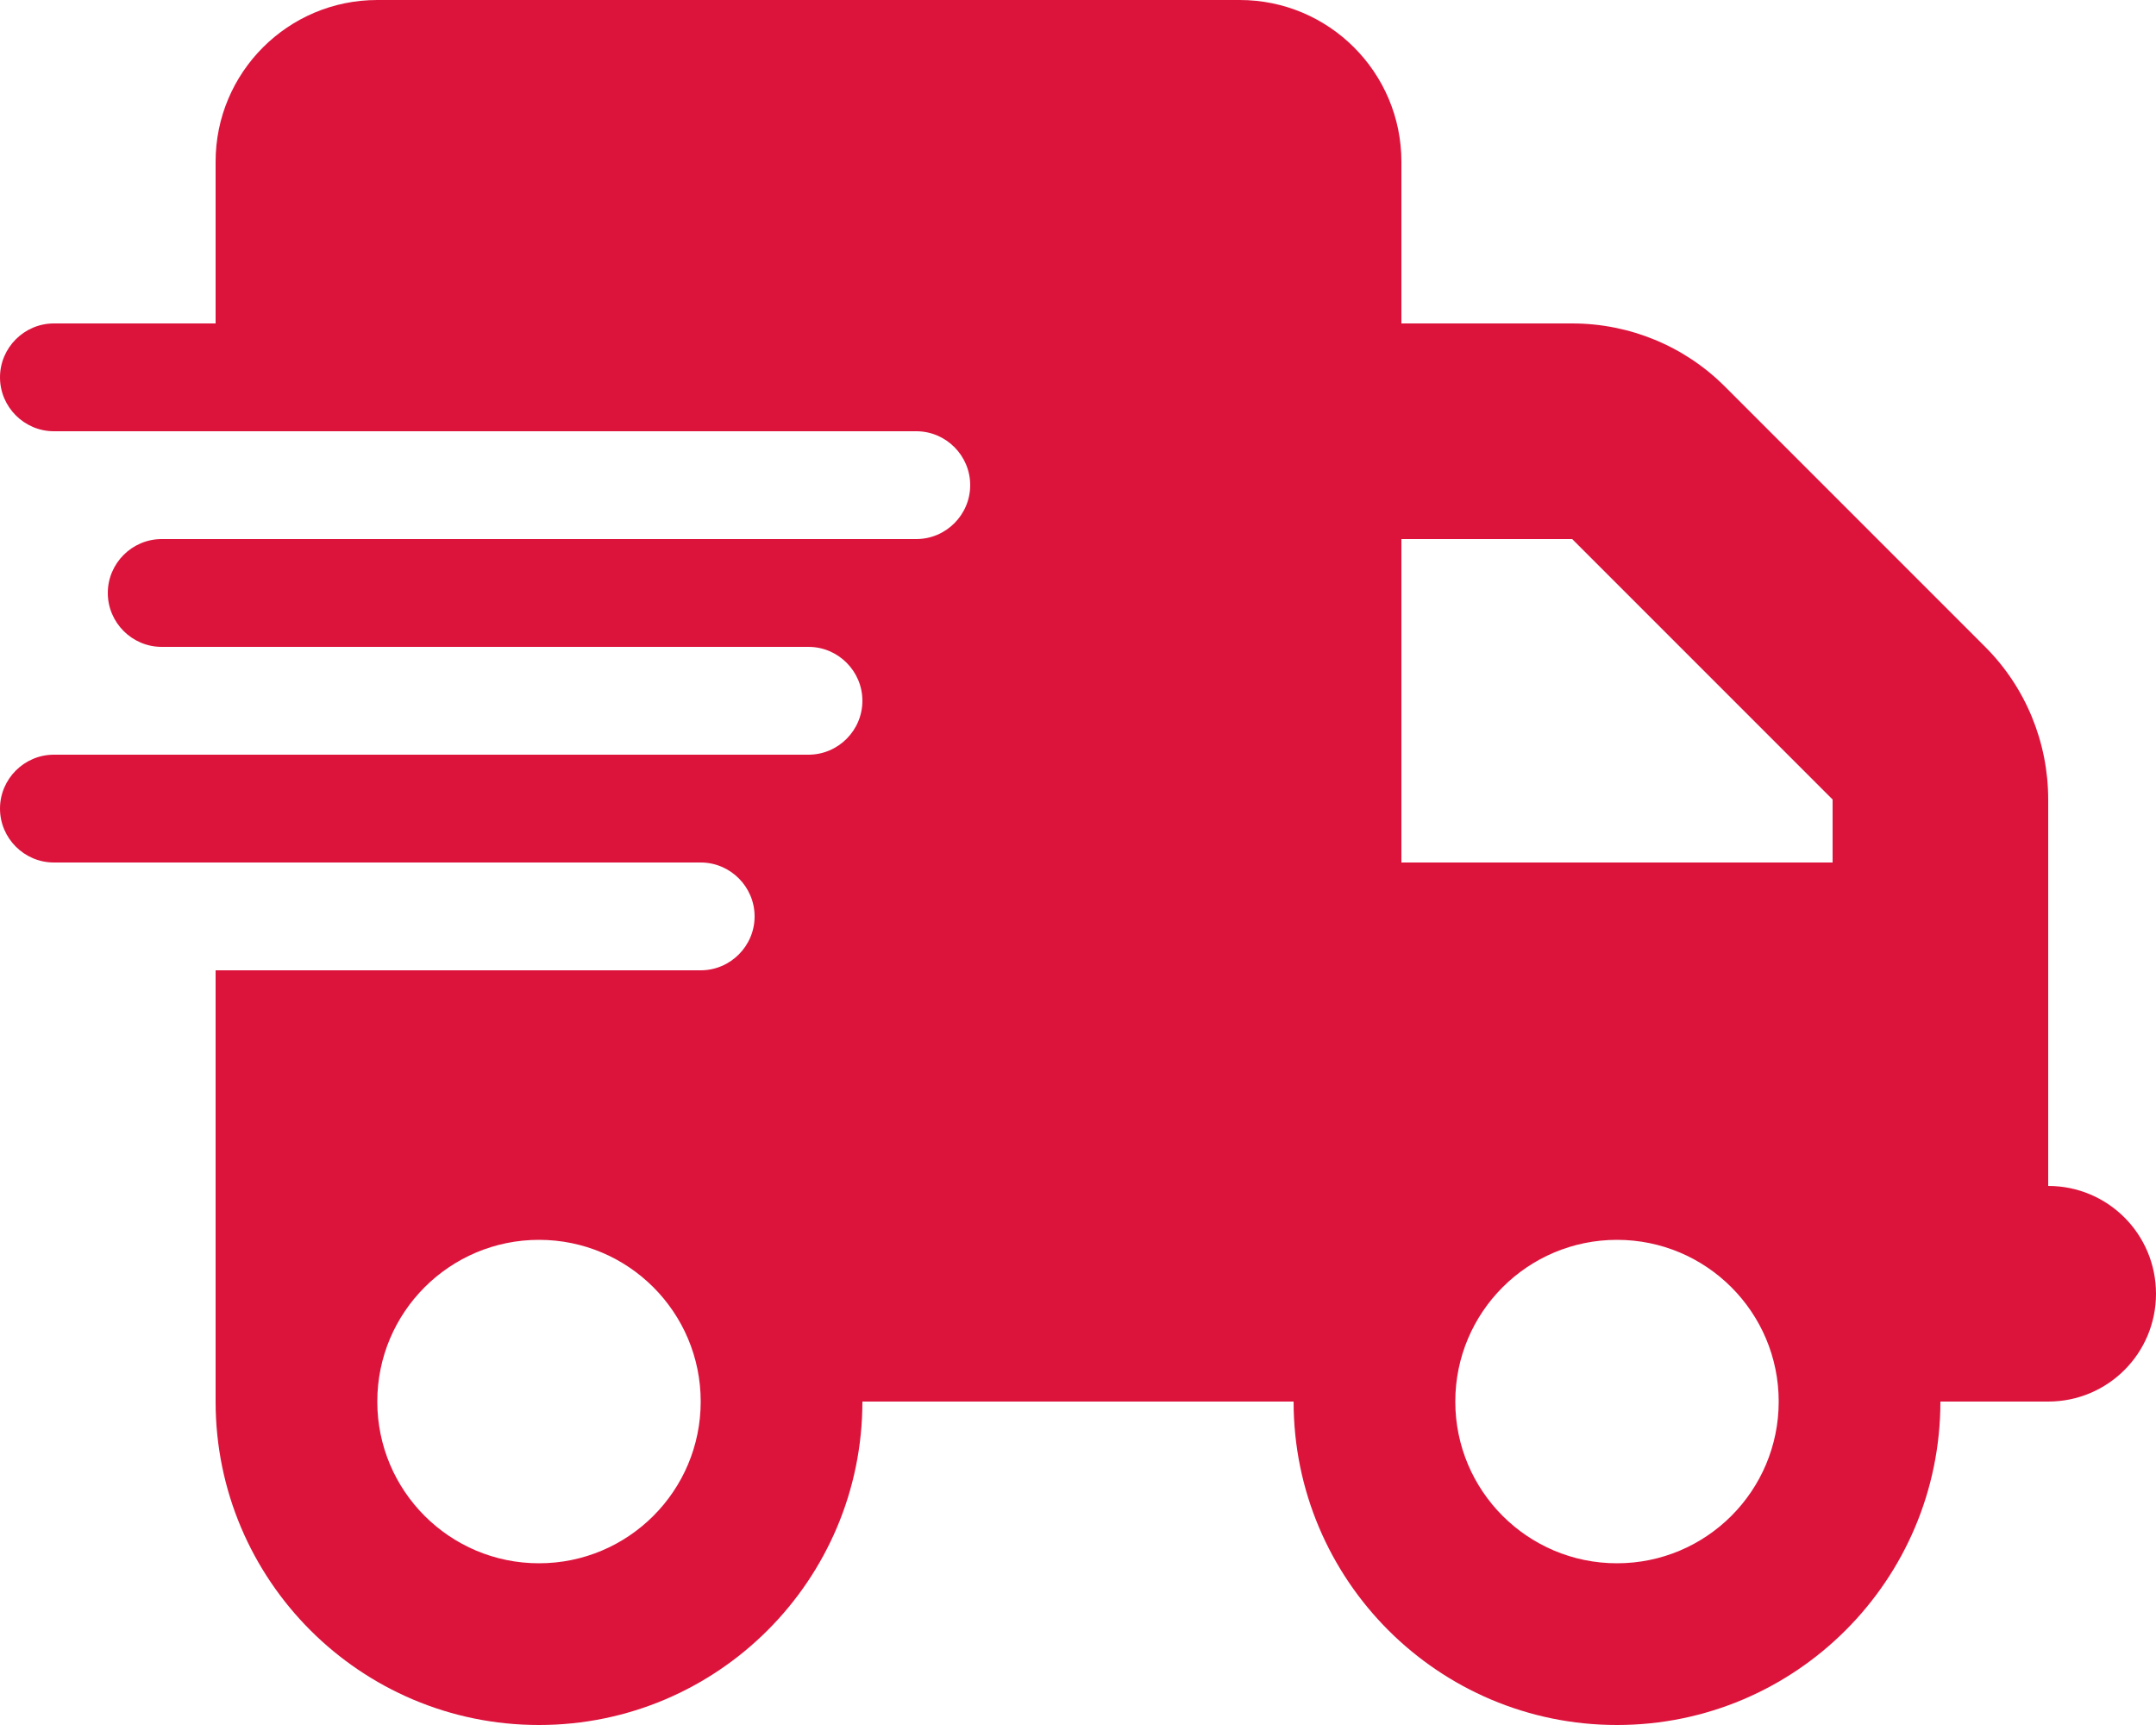
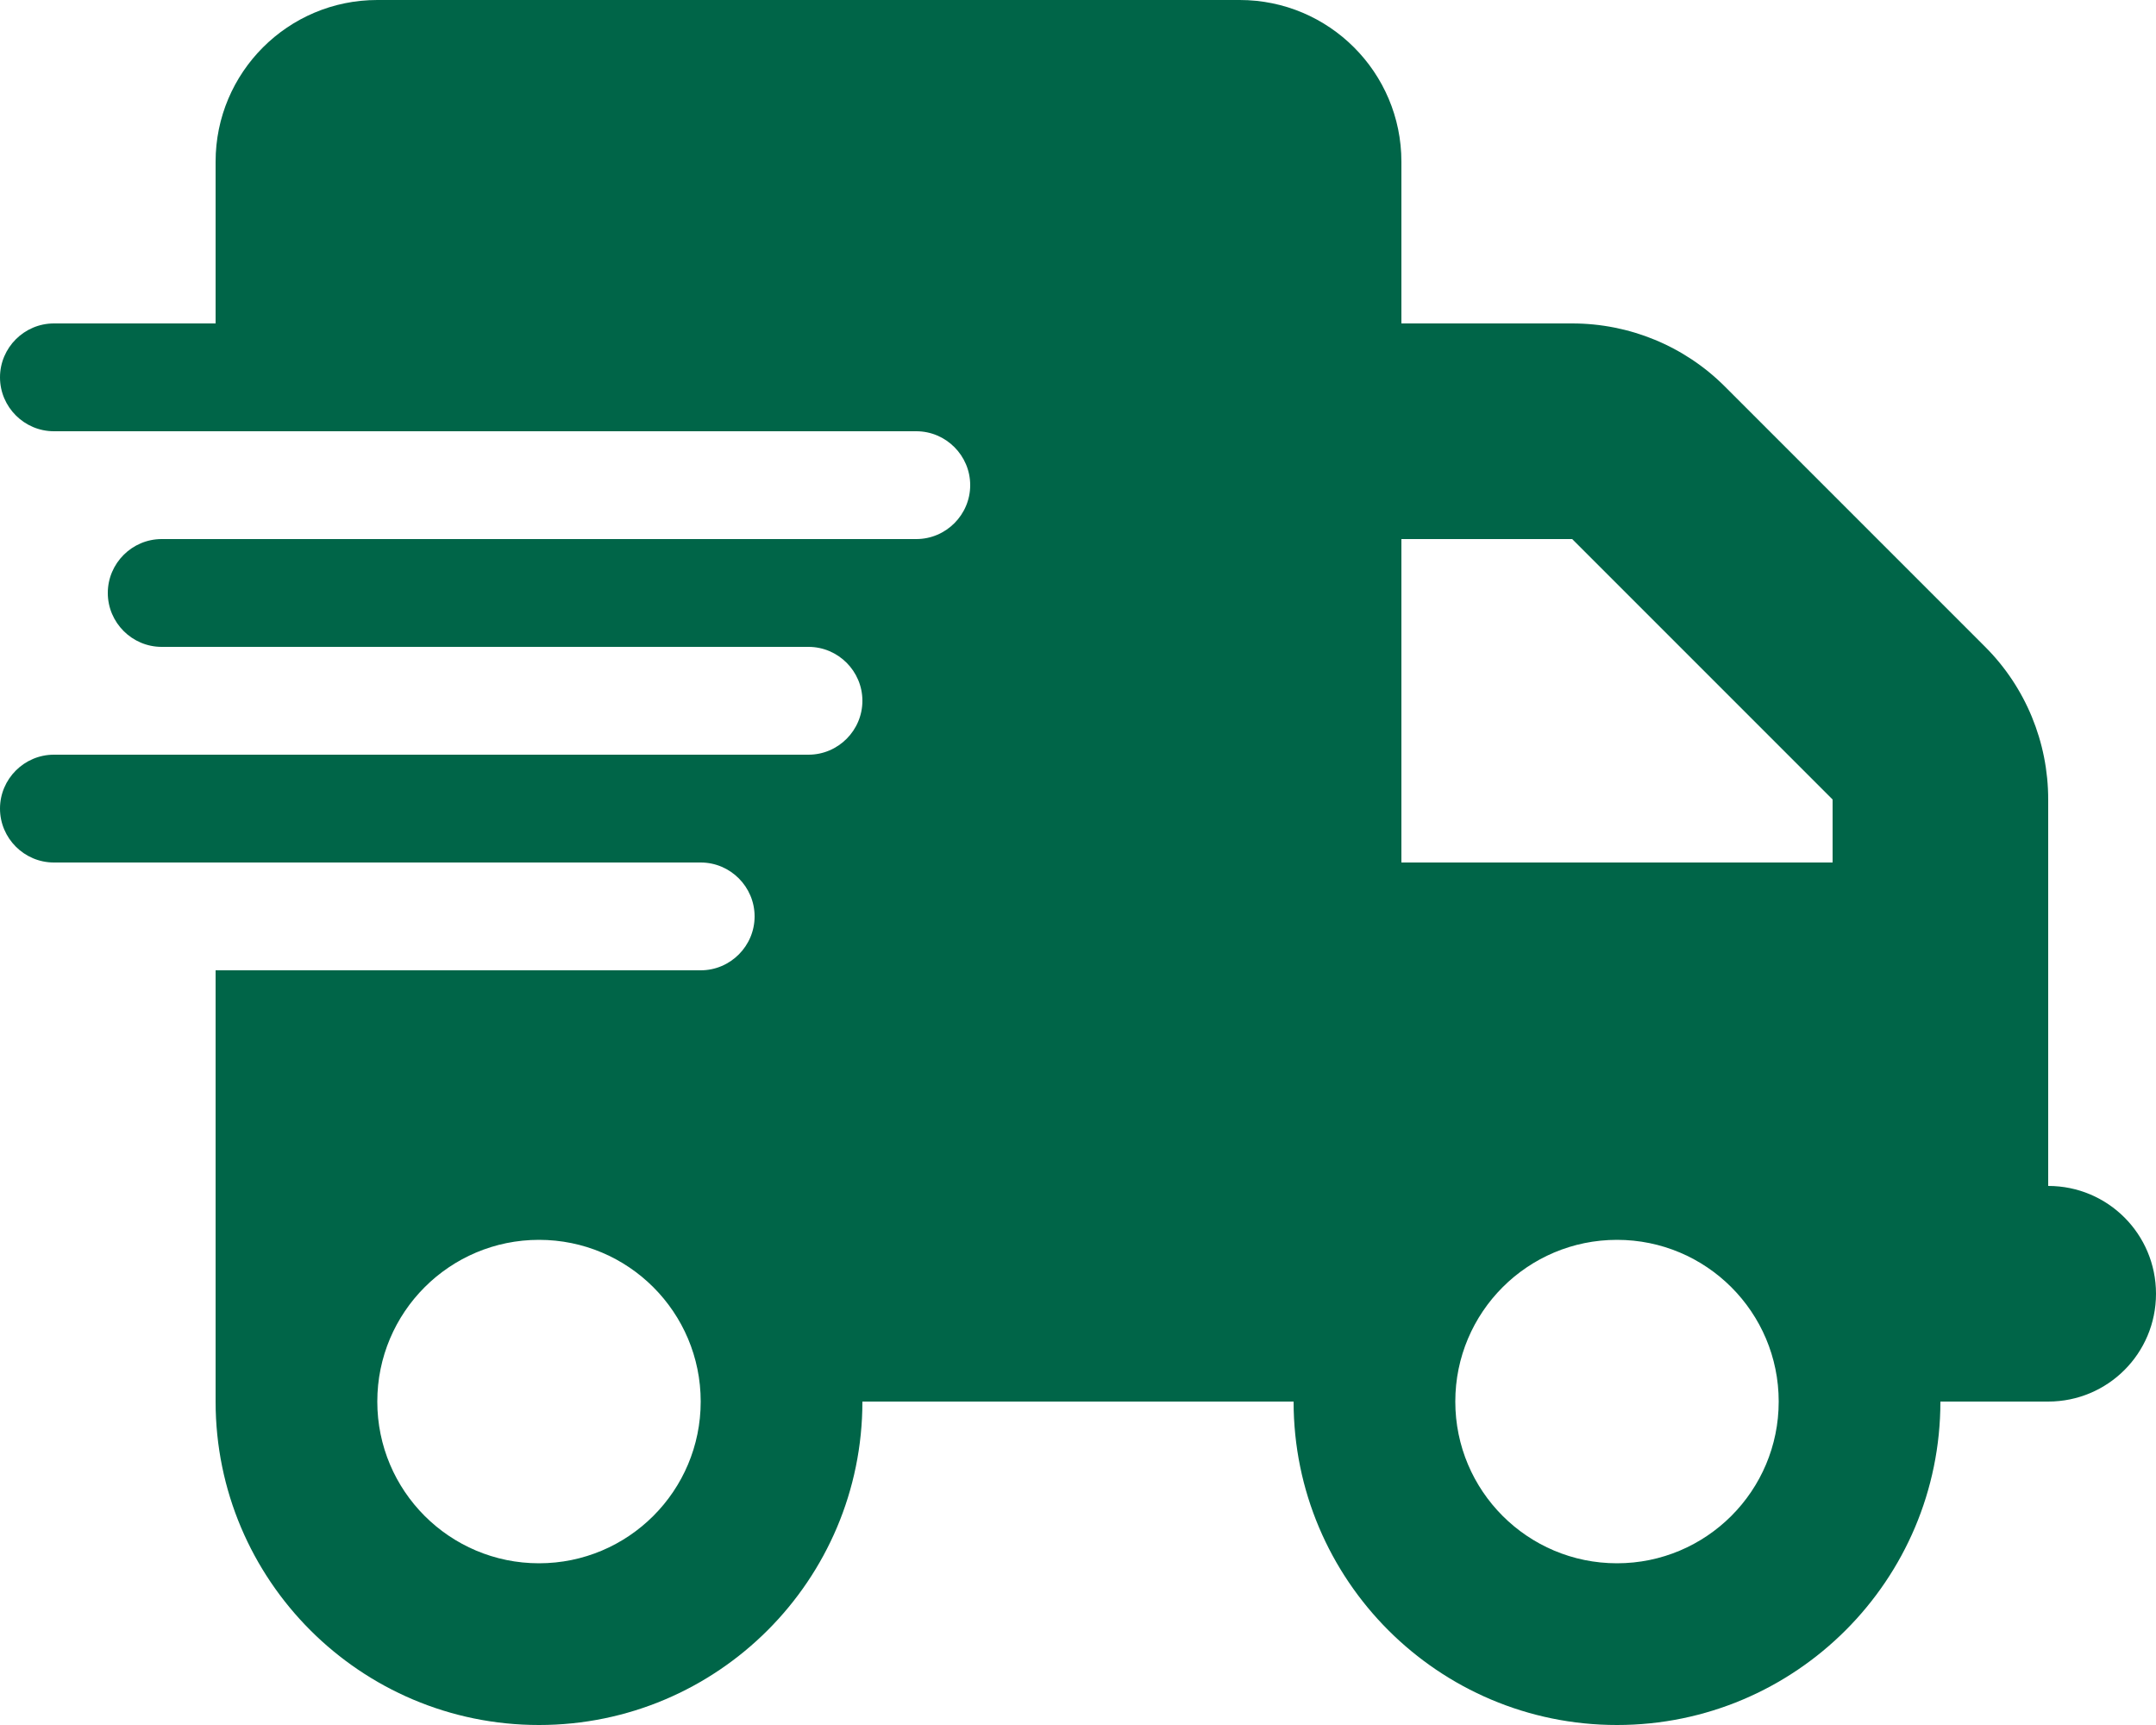
- <svg xmlns="http://www.w3.org/2000/svg" viewBox="0 0 640 512" fill="crimson">
+ <svg xmlns="http://www.w3.org/2000/svg" viewBox="0 0 640 512" fill="#006548">
  <path d="M112 0C85.5 0 64 21.5 64 48V96H16c-8.8 0-16 7.2-16 16s7.2 16 16 16H64 272c8.8 0 16 7.2 16 16s-7.2 16-16 16H64 48c-8.8 0-16 7.2-16 16s7.2 16 16 16H64 240c8.8 0 16 7.2 16 16s-7.2 16-16 16H64 16c-8.8 0-16 7.2-16 16s7.2 16 16 16H64 208c8.8 0 16 7.2 16 16s-7.2 16-16 16H64V416c0 53 43 96 96 96s96-43 96-96H384c0 53 43 96 96 96s96-43 96-96h32c17.7 0 32-14.3 32-32s-14.3-32-32-32V288 256 237.3c0-17-6.7-33.3-18.7-45.3L512 114.7c-12-12-28.3-18.7-45.3-18.7H416V48c0-26.5-21.5-48-48-48H112zM544 237.3V256H416V160h50.7L544 237.3zM160 368a48 48 0 1 1 0 96 48 48 0 1 1 0-96zm272 48a48 48 0 1 1 96 0 48 48 0 1 1 -96 0z" />
</svg>
